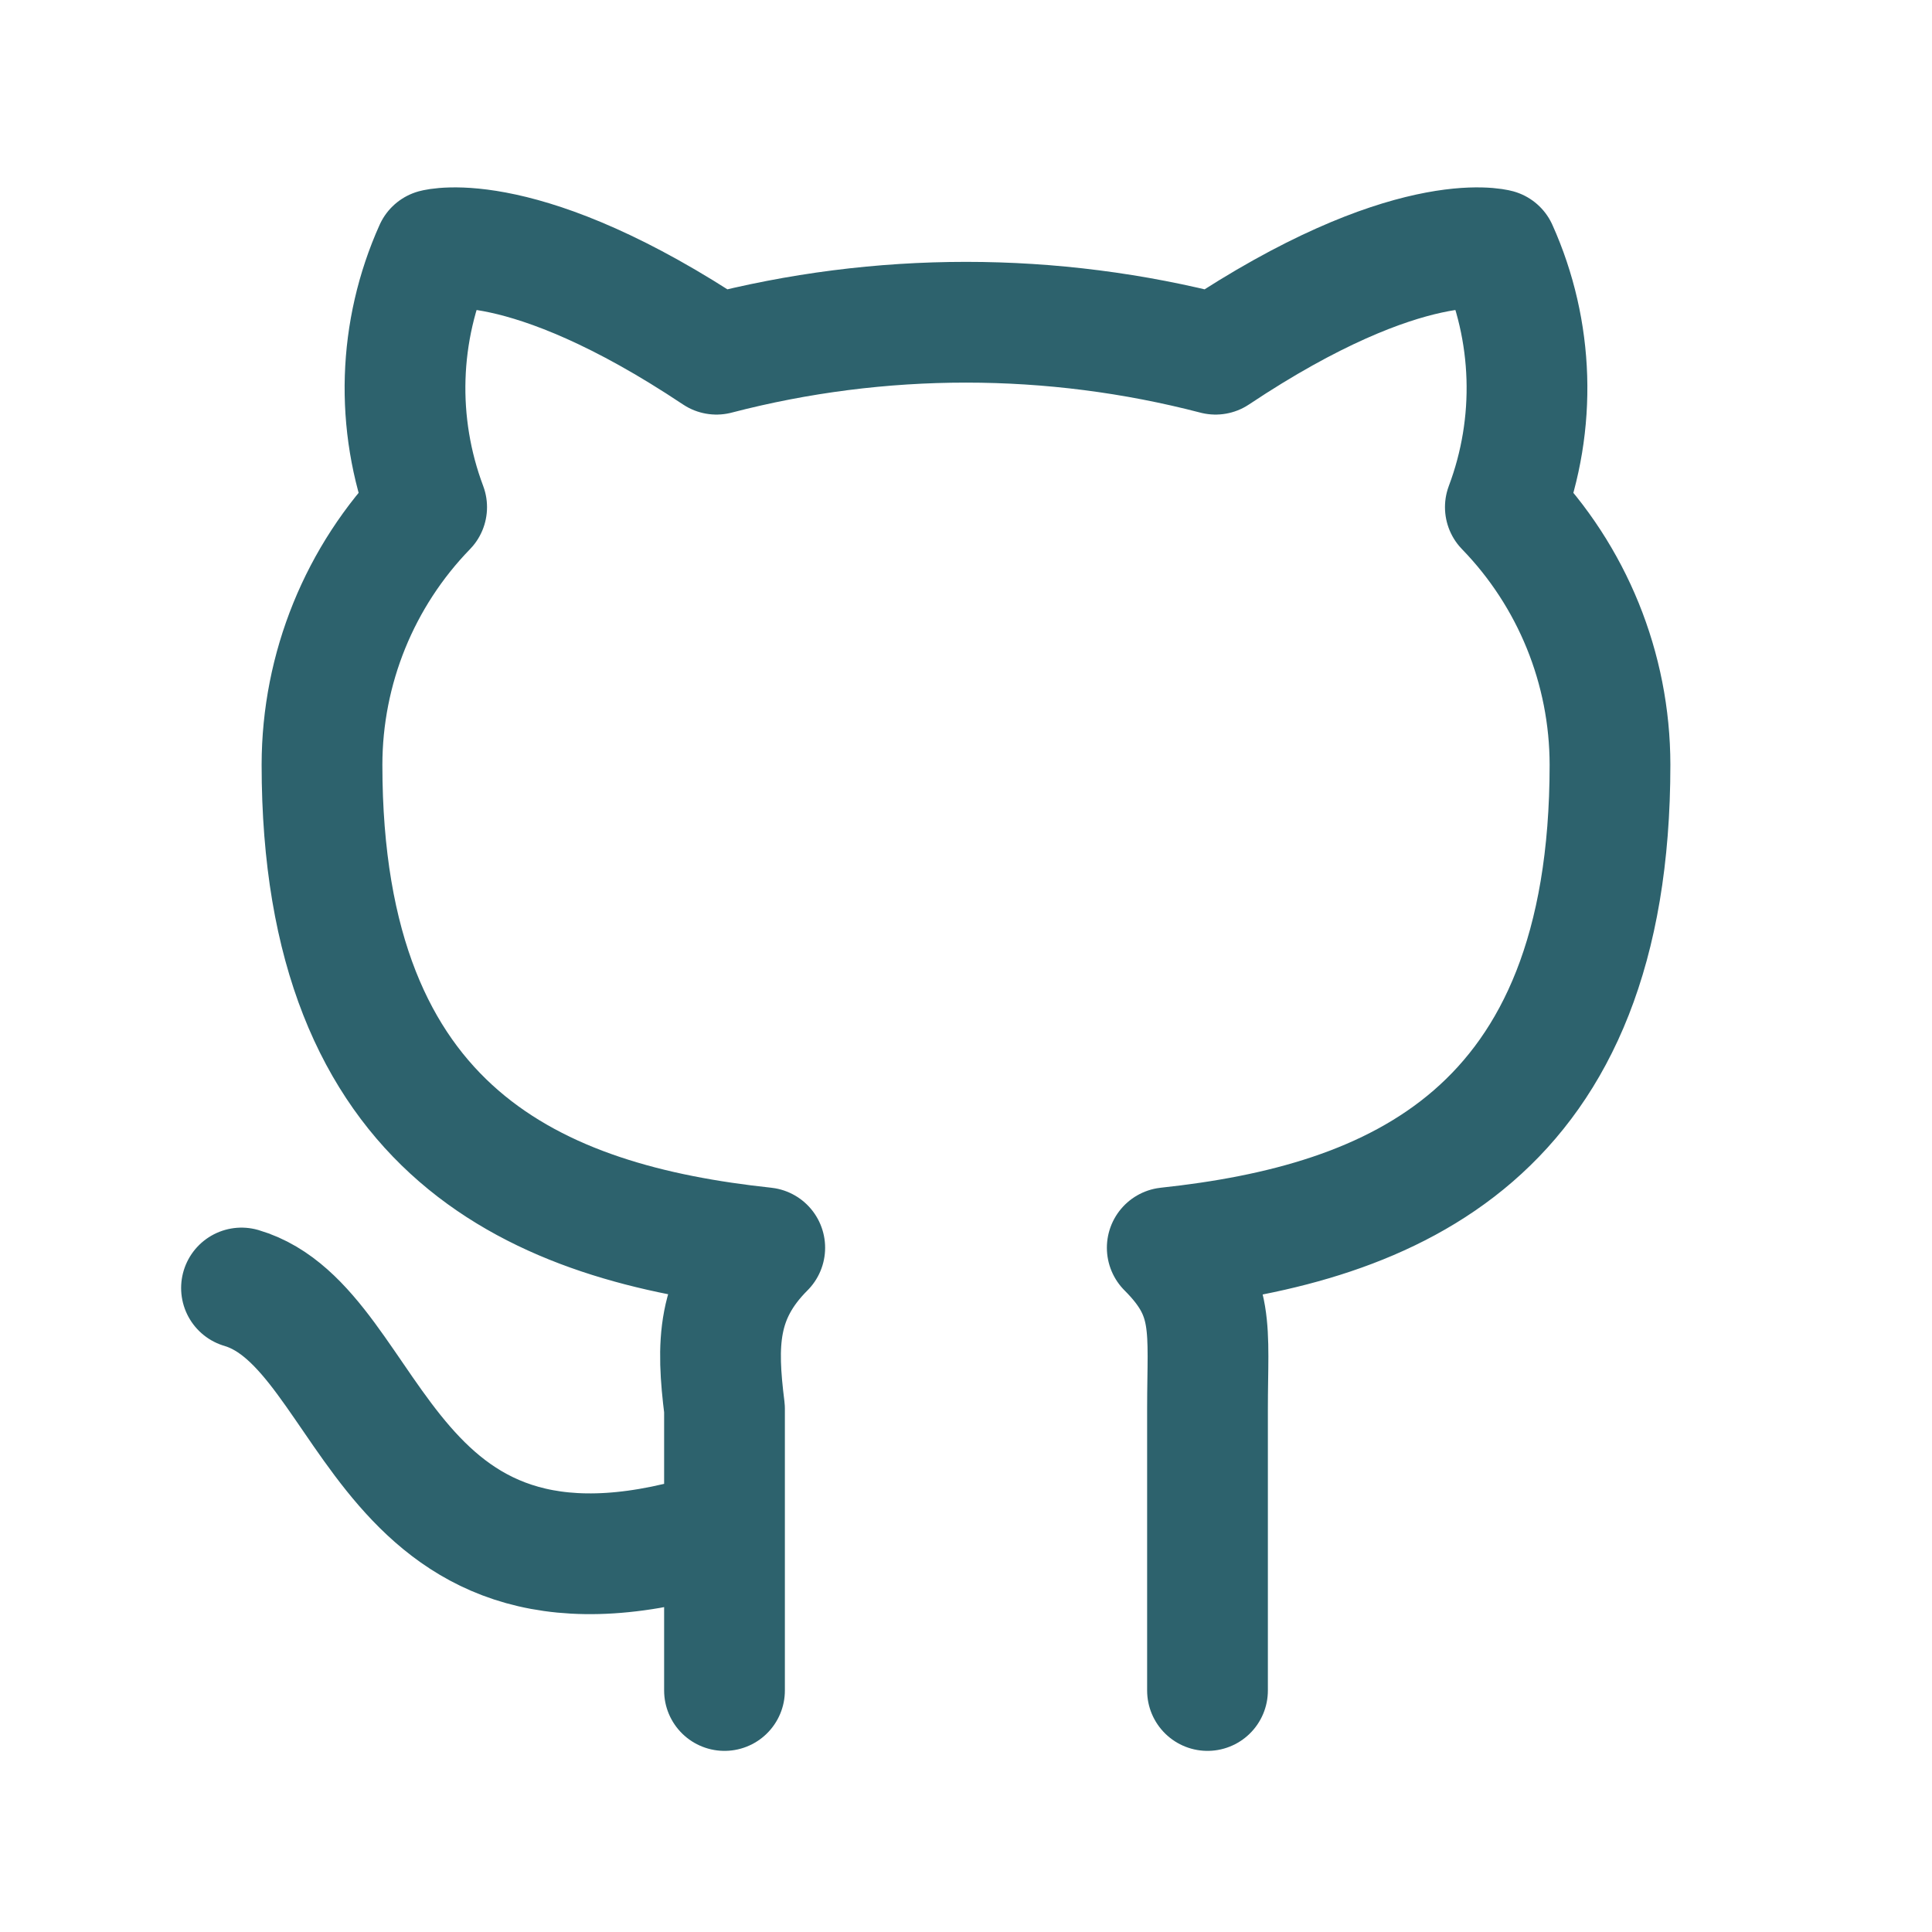
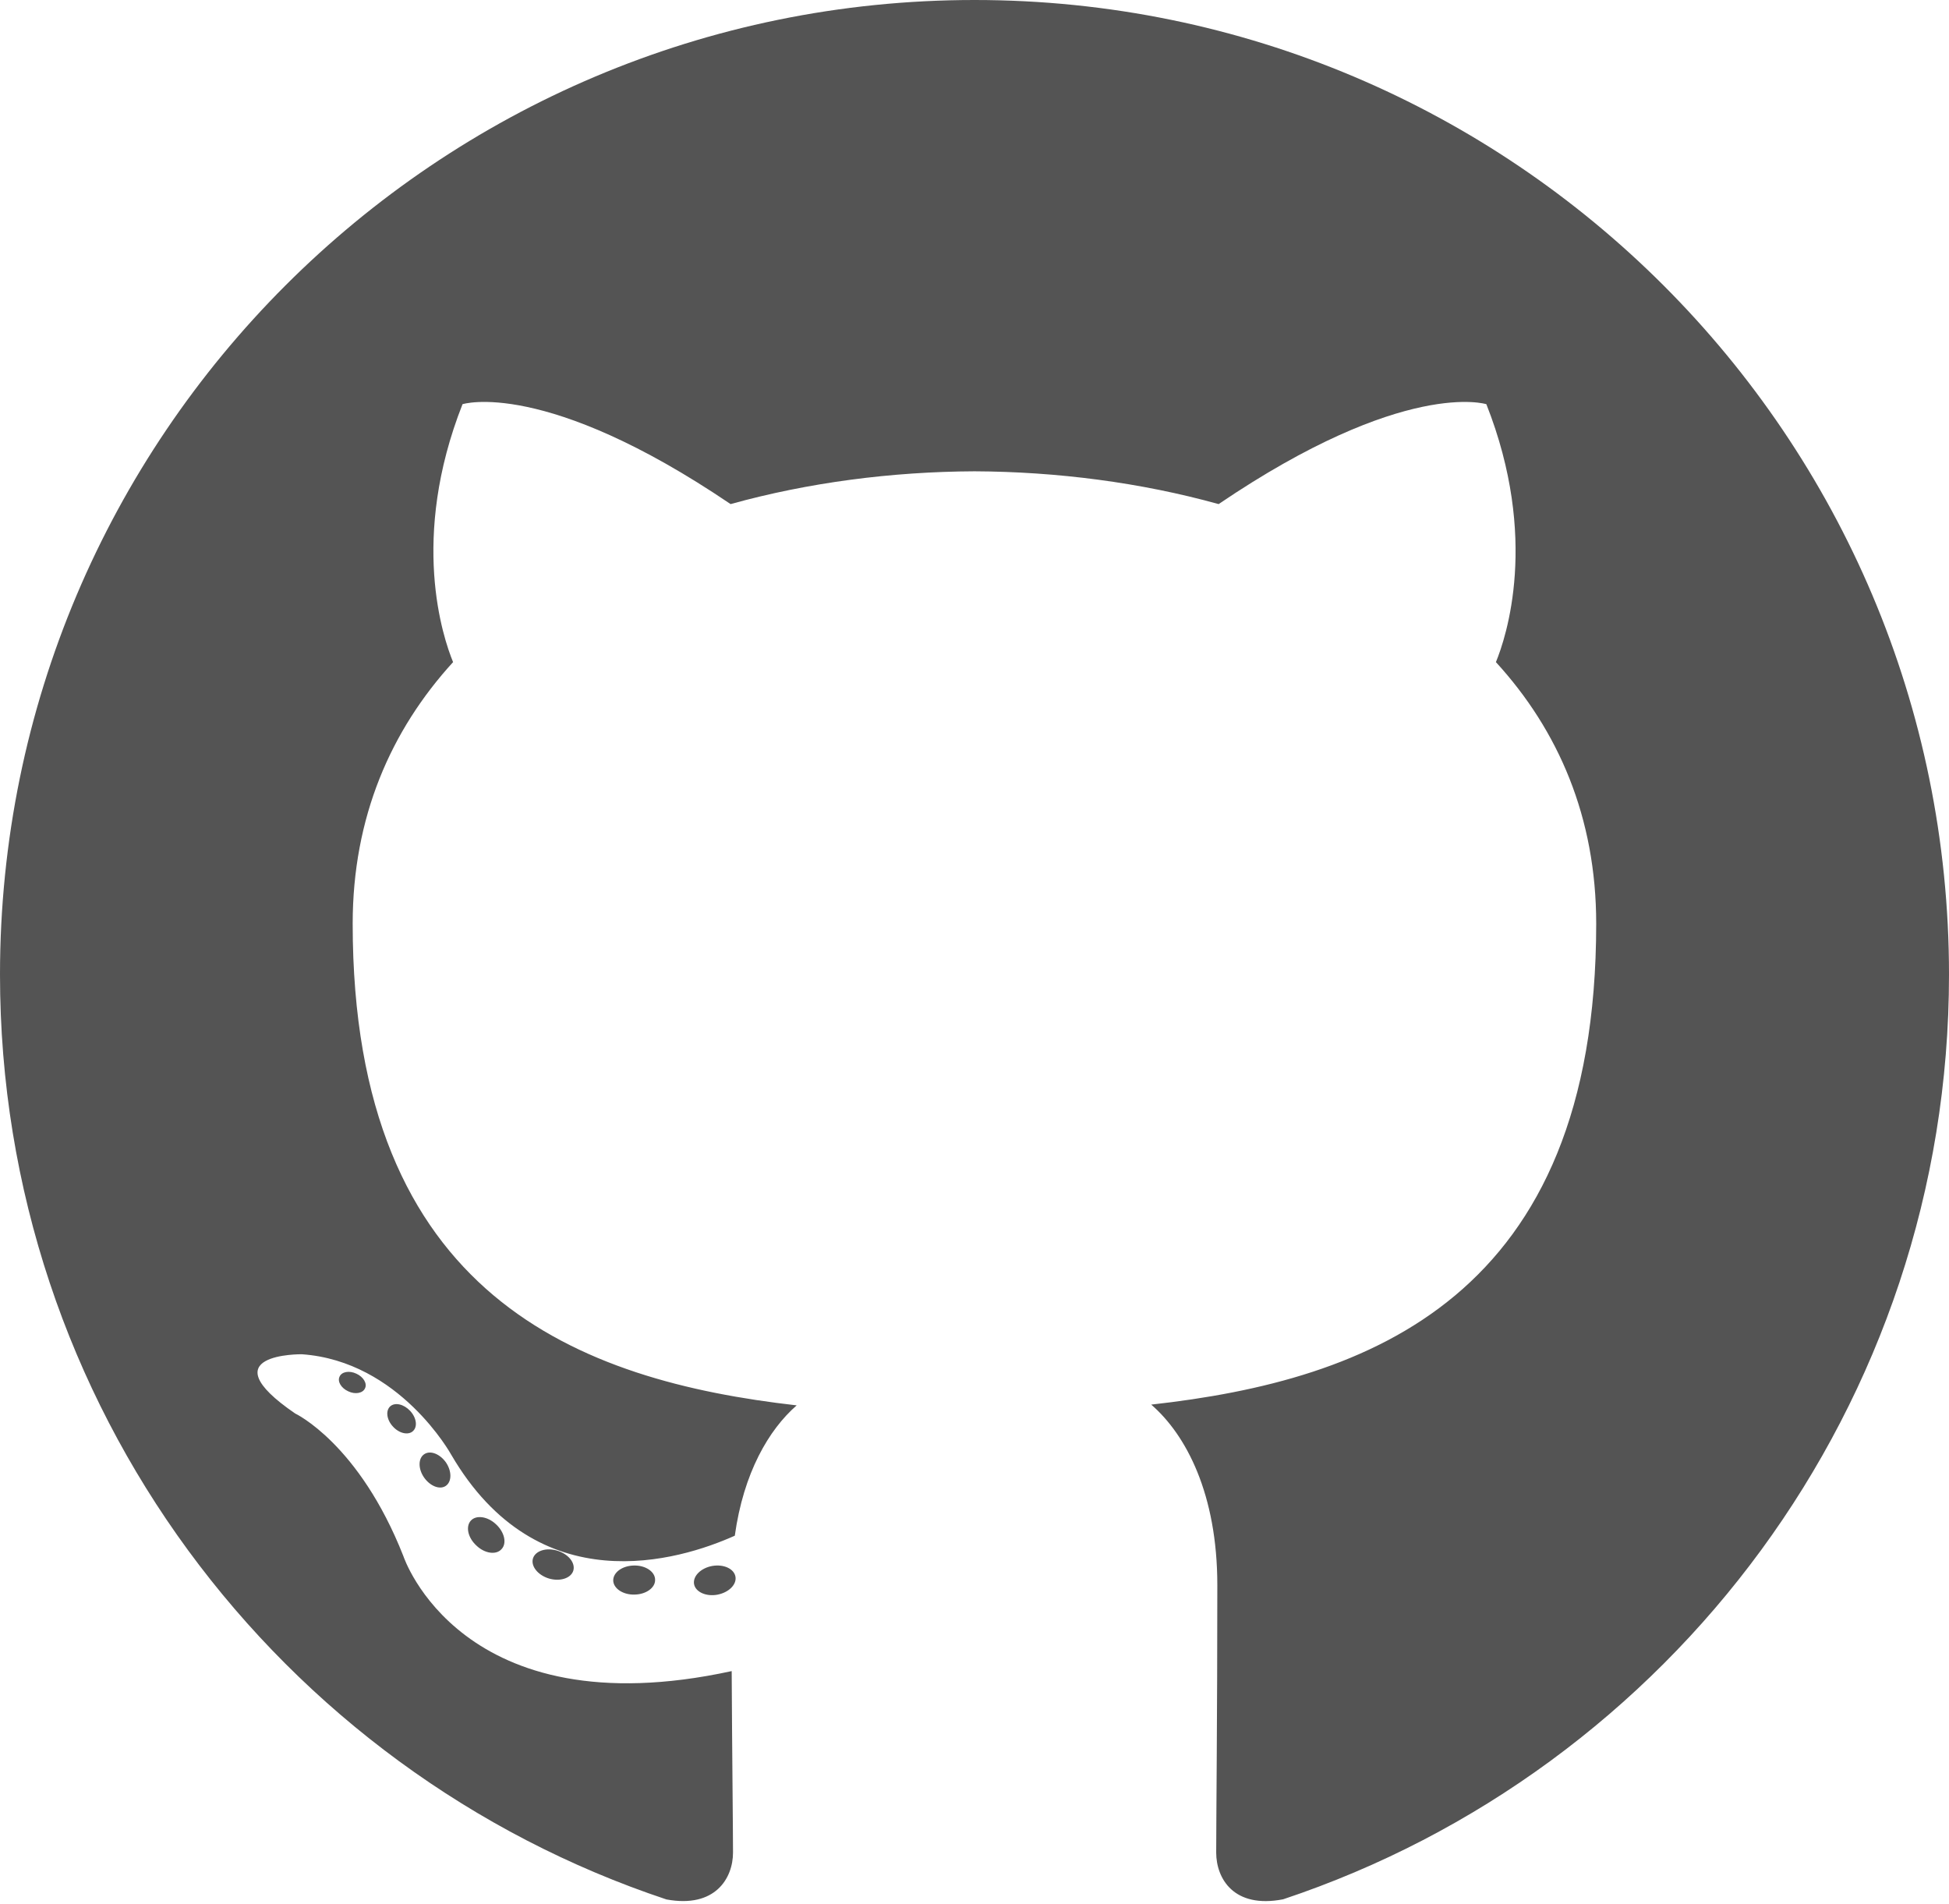
- <svg xmlns="http://www.w3.org/2000/svg" class="icon icon-tabler icon-tabler-brand-github" width="35" height="35" viewBox="0 0 24 24" stroke-width="1.5" stroke="#2D626D" fill="none" stroke-linecap="round" stroke-linejoin="round">
-   <path stroke="none" d="M0 0h24v24H0z" fill="none" />
-   <path d="M9 19c-4.3 1.4 -4.3 -2.5 -6 -3m12 5v-3.5c0 -1 .1 -1.4 -.5 -2c2.8 -.3 5.5 -1.4 5.5 -6a4.6 4.6 0 0 0 -1.3 -3.2a4.2 4.2 0 0 0 -.1 -3.2s-1.1 -.3 -3.5 1.3a12.3 12.3 0 0 0 -6.2 0c-2.4 -1.6 -3.5 -1.3 -3.5 -1.3a4.2 4.2 0 0 0 -.1 3.2a4.6 4.6 0 0 0 -1.3 3.2c0 4.6 2.7 5.7 5.5 6c-.6 .6 -.6 1.2 -.5 2v3.5" />
+ <svg xmlns="http://www.w3.org/2000/svg" width="256" height="250" fill="currentColor" preserveAspectRatio="xMidYMid">
+   <path d="M128.001 0C57.317 0 0 57.307 0 128.001c0 56.554 36.676 104.535 87.535 121.46 6.397 1.185 8.746-2.777 8.746-6.158 0-3.052-.12-13.135-.174-23.83-35.61 7.742-43.124-15.103-43.124-15.103-5.823-14.795-14.213-18.73-14.213-18.73-11.613-7.944.876-7.78.876-7.78 12.853.902 19.621 13.19 19.621 13.19 11.417 19.568 29.945 13.911 37.249 10.64 1.149-8.272 4.466-13.92 8.127-17.116-28.431-3.236-58.318-14.212-58.318-63.258 0-13.975 5-25.394 13.188-34.358-1.329-3.224-5.71-16.242 1.24-33.874 0 0 10.749-3.44 35.21 13.121 10.21-2.836 21.16-4.258 32.038-4.307 10.878.049 21.837 1.47 32.066 4.307 24.431-16.56 35.165-13.12 35.165-13.12 6.967 17.63 2.584 30.65 1.255 33.873 8.207 8.964 13.173 20.383 13.173 34.358 0 49.163-29.944 59.988-58.447 63.157 4.591 3.972 8.682 11.762 8.682 23.704 0 17.126-.148 30.91-.148 35.126 0 3.407 2.304 7.398 8.792 6.14C219.37 232.5 256 184.537 256 128.002 256 57.307 198.691 0 128.001 0Zm-80.06 182.34c-.282.636-1.283.827-2.194.39-.929-.417-1.45-1.284-1.15-1.922.276-.655 1.279-.838 2.205-.399.93.418 1.46 1.293 1.139 1.931Zm6.296 5.618c-.61.566-1.804.303-2.614-.591-.837-.892-.994-2.086-.375-2.66.63-.566 1.787-.301 2.626.591.838.903 1 2.088.363 2.66Zm4.32 7.188c-.785.545-2.067.034-2.86-1.104-.784-1.138-.784-2.503.017-3.05.795-.547 2.058-.055 2.861 1.075.782 1.157.782 2.522-.019 3.08Zm7.304 8.325c-.701.774-2.196.566-3.29-.49-1.119-1.032-1.43-2.496-.726-3.27.71-.776 2.213-.558 3.315.49 1.11 1.03 1.45 2.505.701 3.27Zm9.442 2.81c-.31 1.003-1.75 1.459-3.199 1.033-1.448-.439-2.395-1.613-2.103-2.626.301-1.01 1.747-1.484 3.207-1.028 1.446.436 2.396 1.602 2.095 2.622Zm10.744 1.193c.036 1.055-1.193 1.93-2.715 1.95-1.53.034-2.769-.82-2.786-1.86 0-1.065 1.202-1.932 2.733-1.958 1.522-.03 2.768.818 2.768 1.868Zm10.555-.405c.182 1.03-.875 2.088-2.387 2.37-1.485.271-2.861-.365-3.05-1.386-.184-1.056.893-2.114 2.376-2.387 1.514-.263 2.868.356 3.061 1.403Z" fill="#545454" />
</svg>
